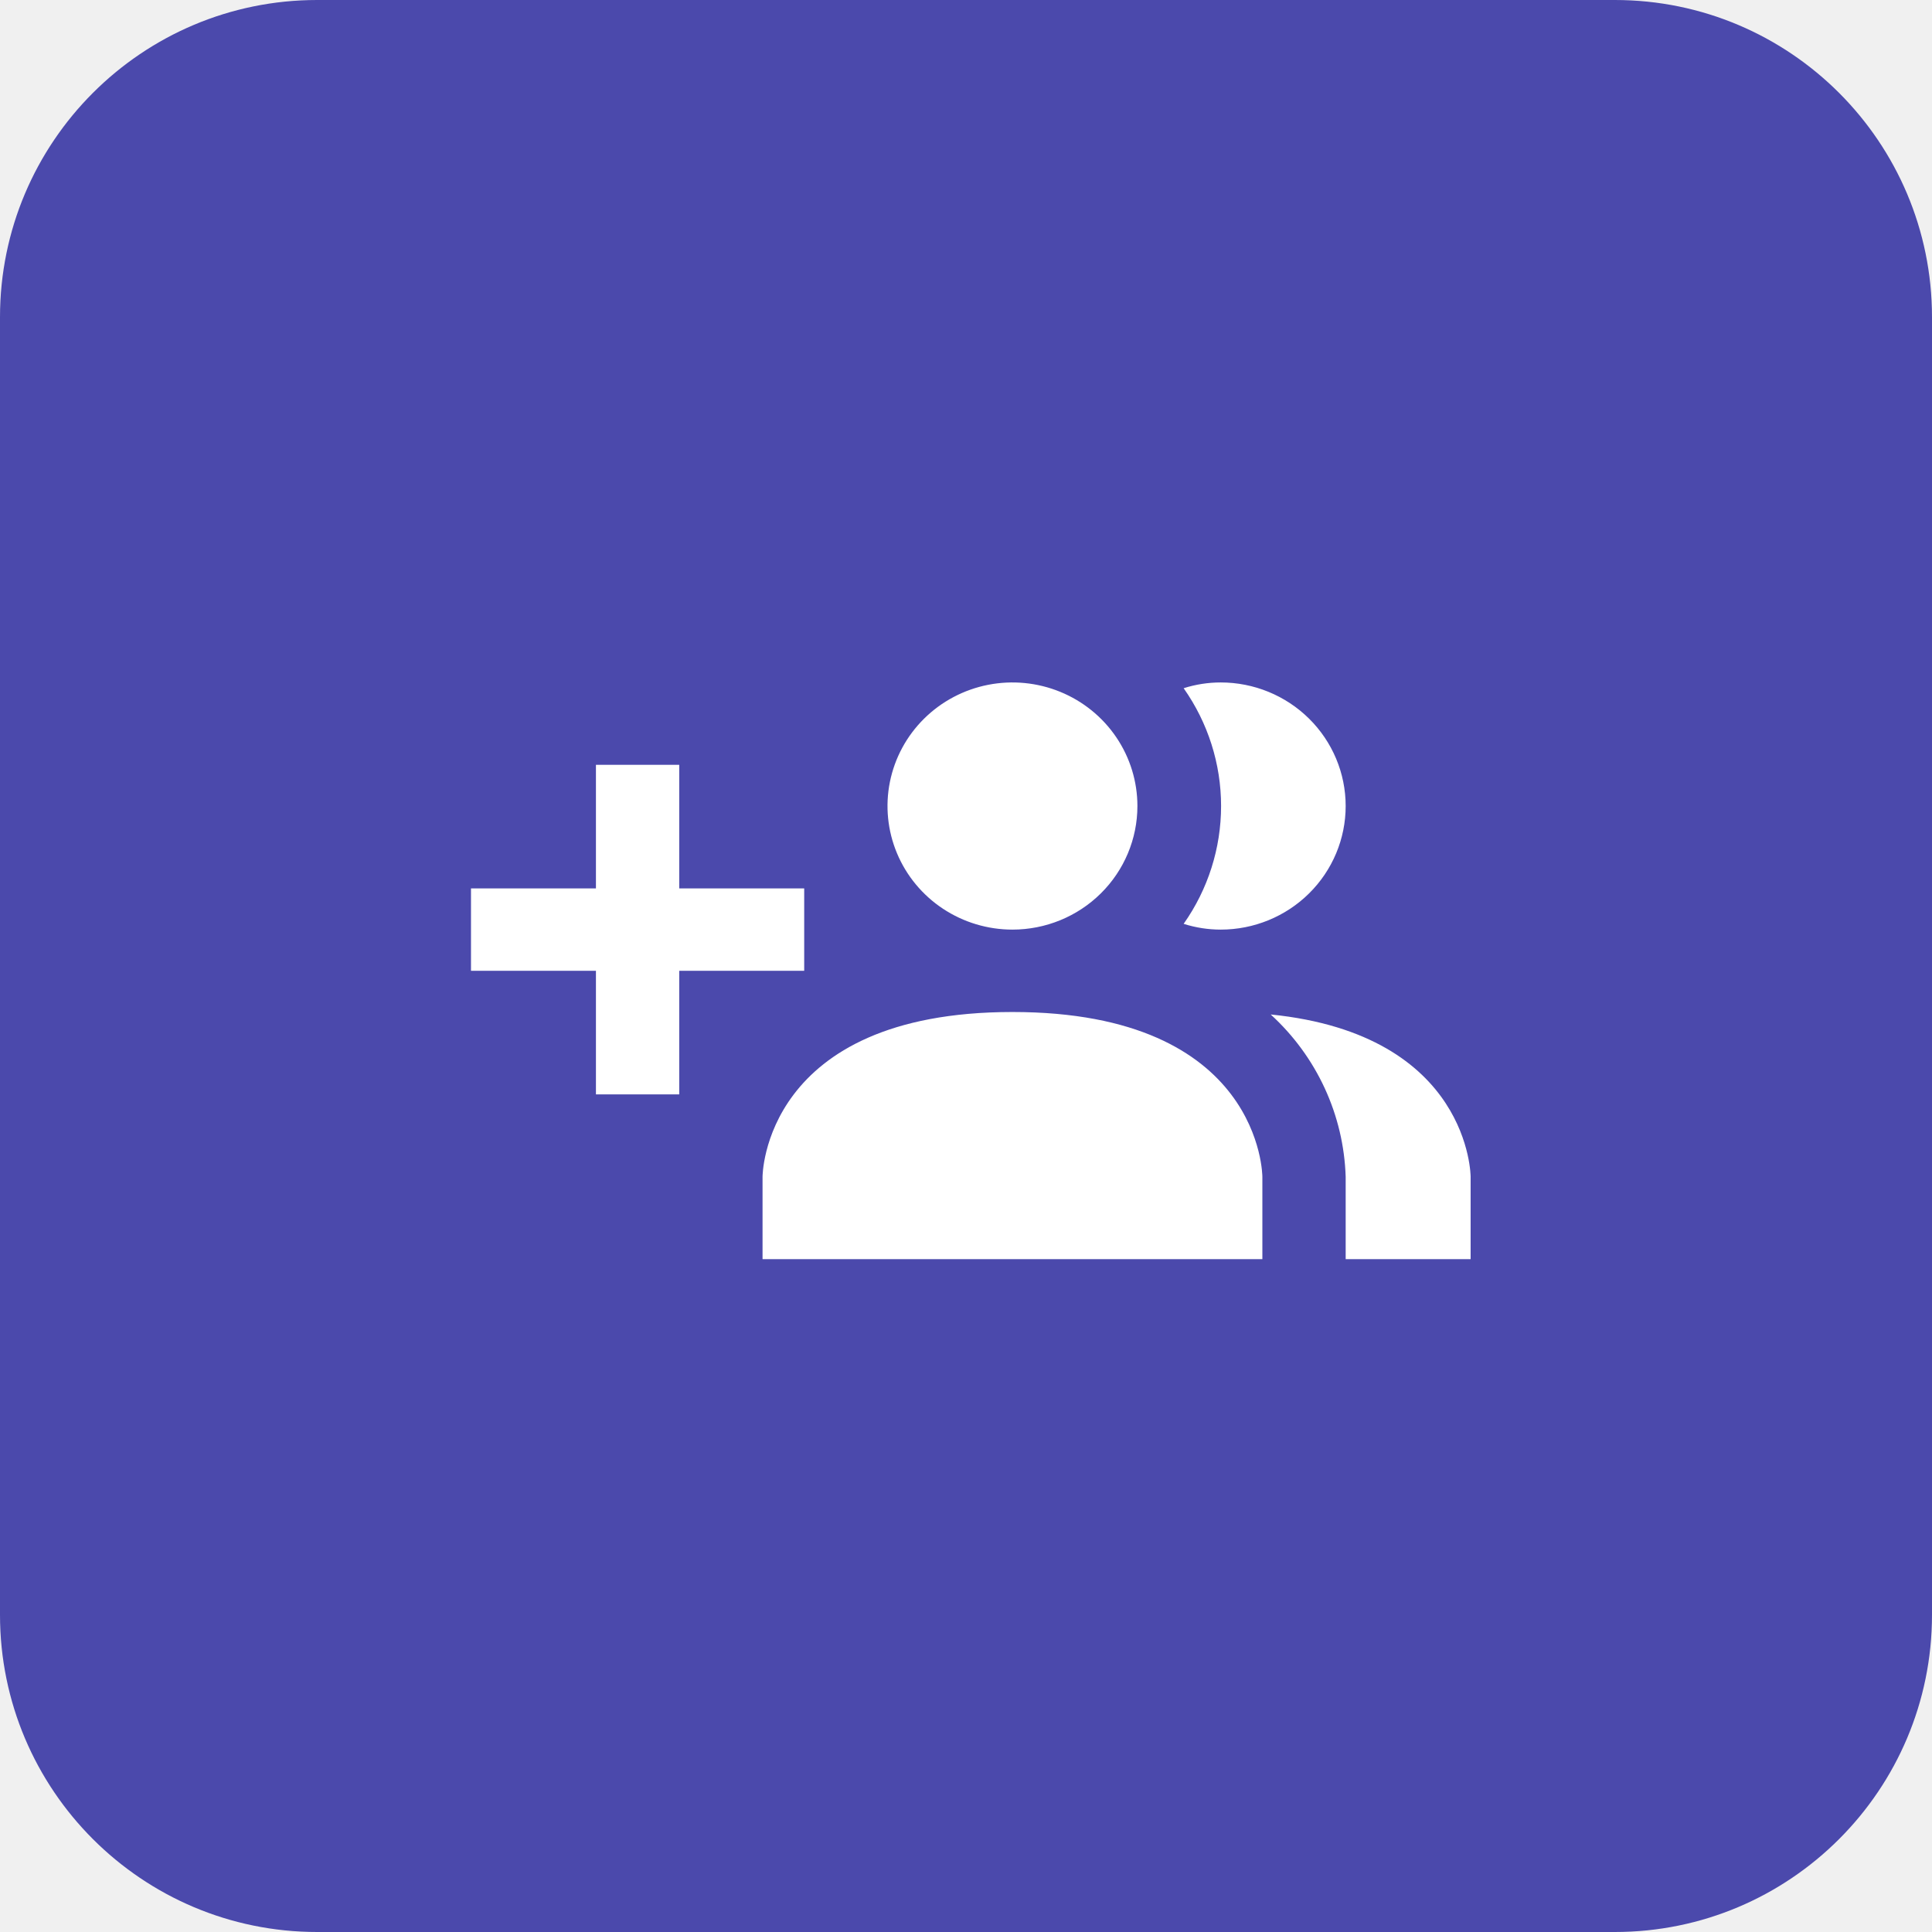
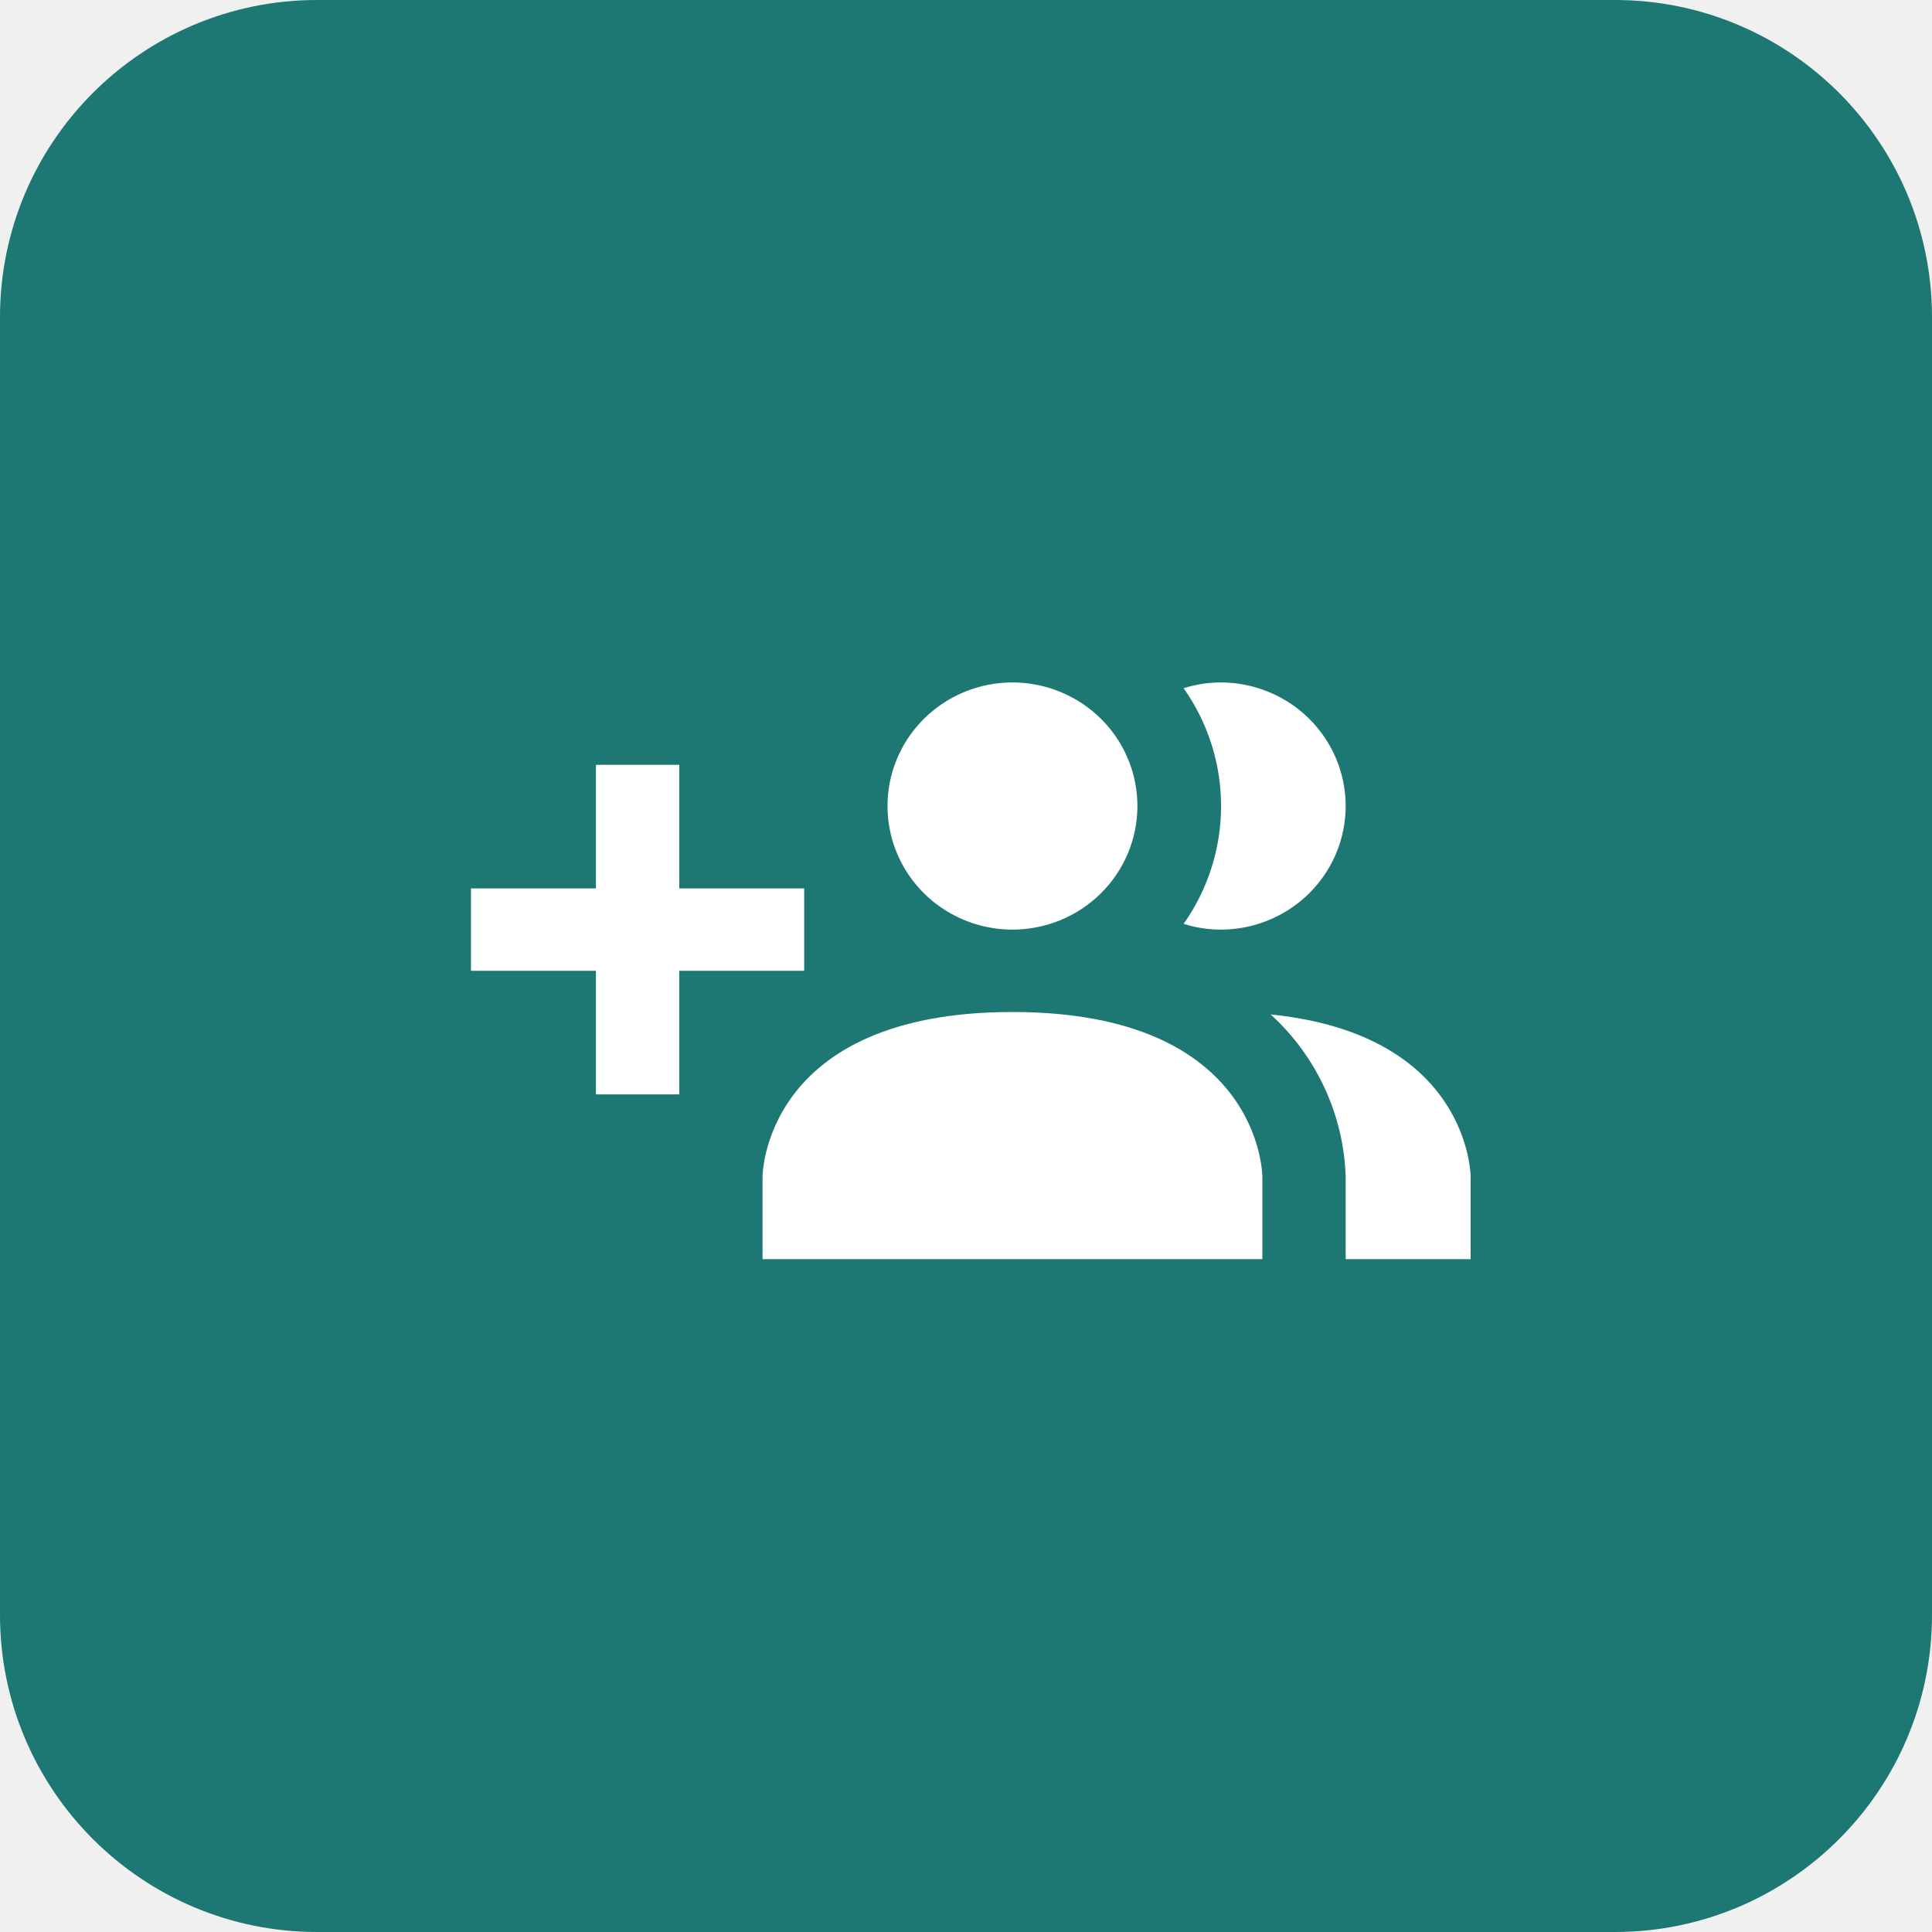
<svg xmlns="http://www.w3.org/2000/svg" width="201" height="201" viewBox="0 0 201 201" fill="none">
-   <rect width="201" height="201" rx="33" fill="#4B49AC" />
+   <rect width="201" height="201" rx="33" fill="#1d7874" />
  <path d="M131.333 122.429V131H79.333V122.429C79.333 122.429 79.333 105.286 105.333 105.286C131.333 105.286 131.333 122.429 131.333 122.429ZM118.333 83.857C118.333 81.314 117.571 78.828 116.142 76.714C114.714 74.6 112.684 72.952 110.308 71.979C107.933 71.006 105.319 70.751 102.797 71.247C100.275 71.743 97.959 72.968 96.141 74.766C94.323 76.564 93.085 78.855 92.583 81.349C92.082 83.843 92.339 86.428 93.323 88.777C94.307 91.127 95.973 93.135 98.111 94.547C100.249 95.96 102.762 96.714 105.333 96.714C108.781 96.714 112.088 95.36 114.526 92.948C116.964 90.537 118.333 87.267 118.333 83.857ZM132.2 105.543C134.569 107.704 136.478 110.31 137.818 113.21C139.157 116.109 139.899 119.243 140 122.429V131H153V122.429C153 122.429 153 107.643 132.2 105.543ZM127 71C125.691 71.001 124.39 71.203 123.143 71.6C125.679 75.196 127.038 79.474 127.038 83.857C127.038 88.241 125.679 92.519 123.143 96.114C124.39 96.511 125.691 96.713 127 96.714C130.448 96.714 133.754 95.36 136.192 92.948C138.63 90.537 140 87.267 140 83.857C140 80.447 138.63 77.177 136.192 74.766C133.754 72.355 130.448 71 127 71ZM83.667 92.429H70.667V79.571H62V92.429H49V101H62V113.857H70.667V101H83.667V92.429Z" fill="white" />
</svg>
